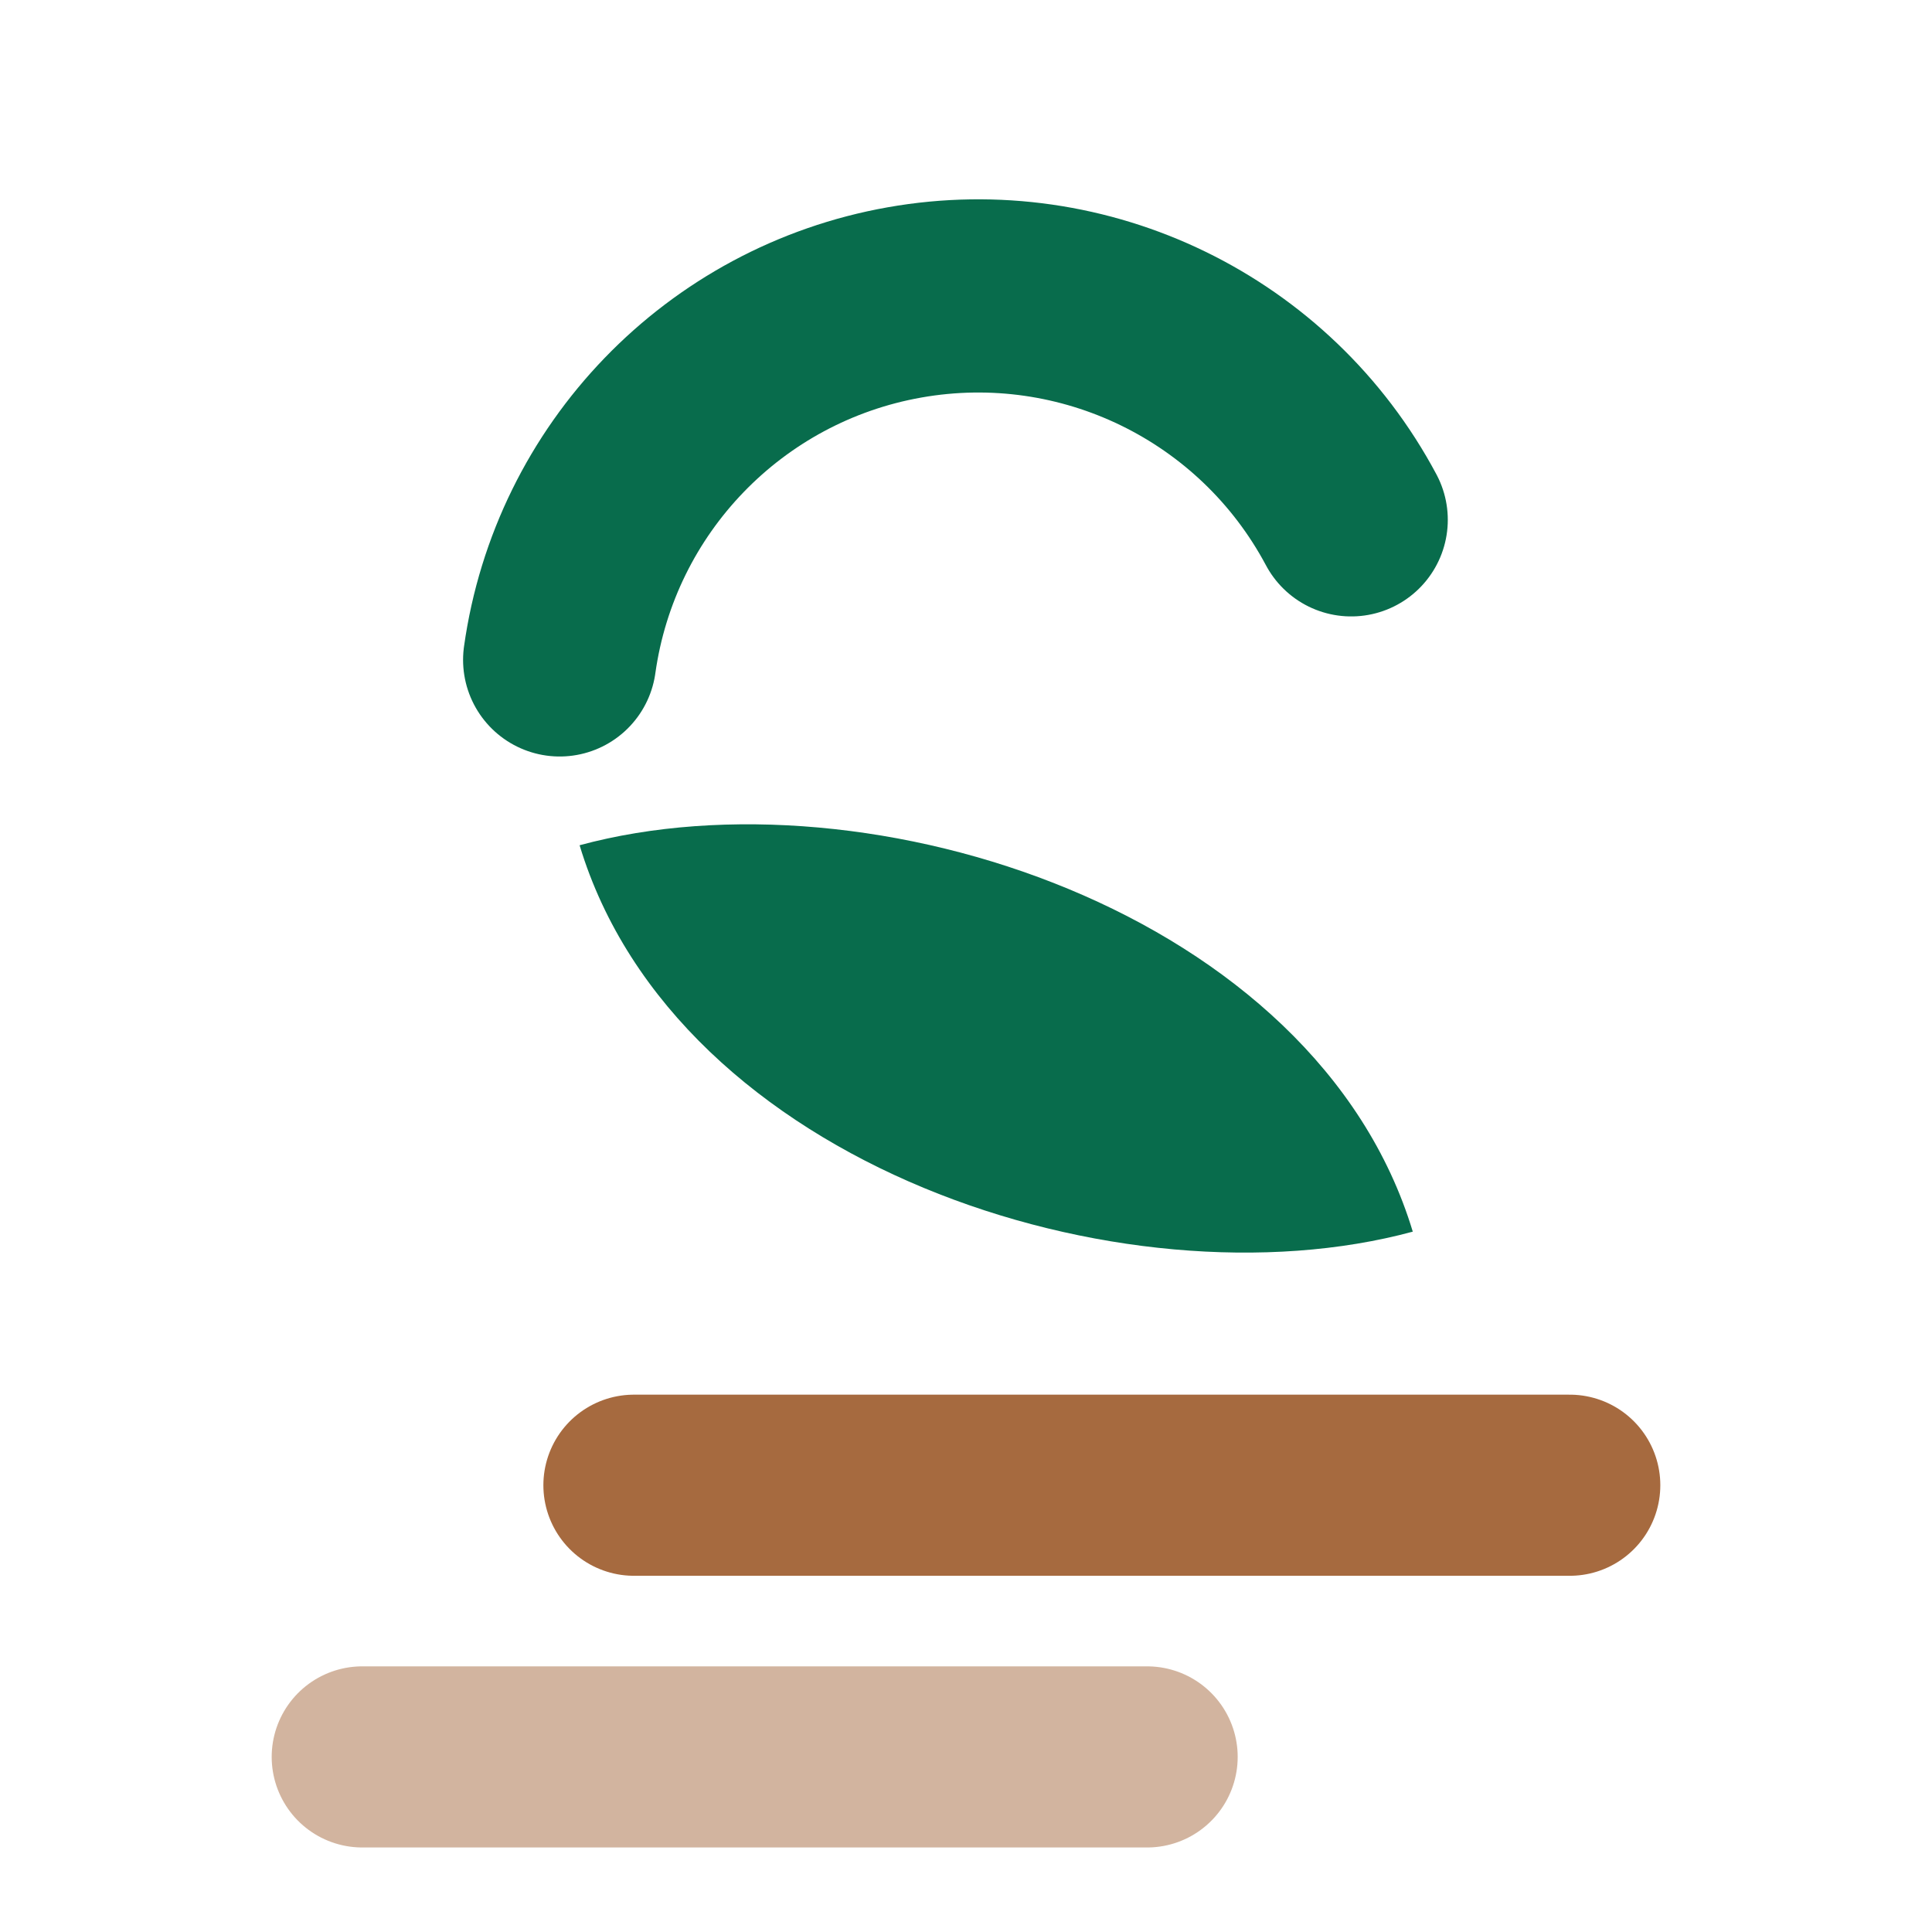
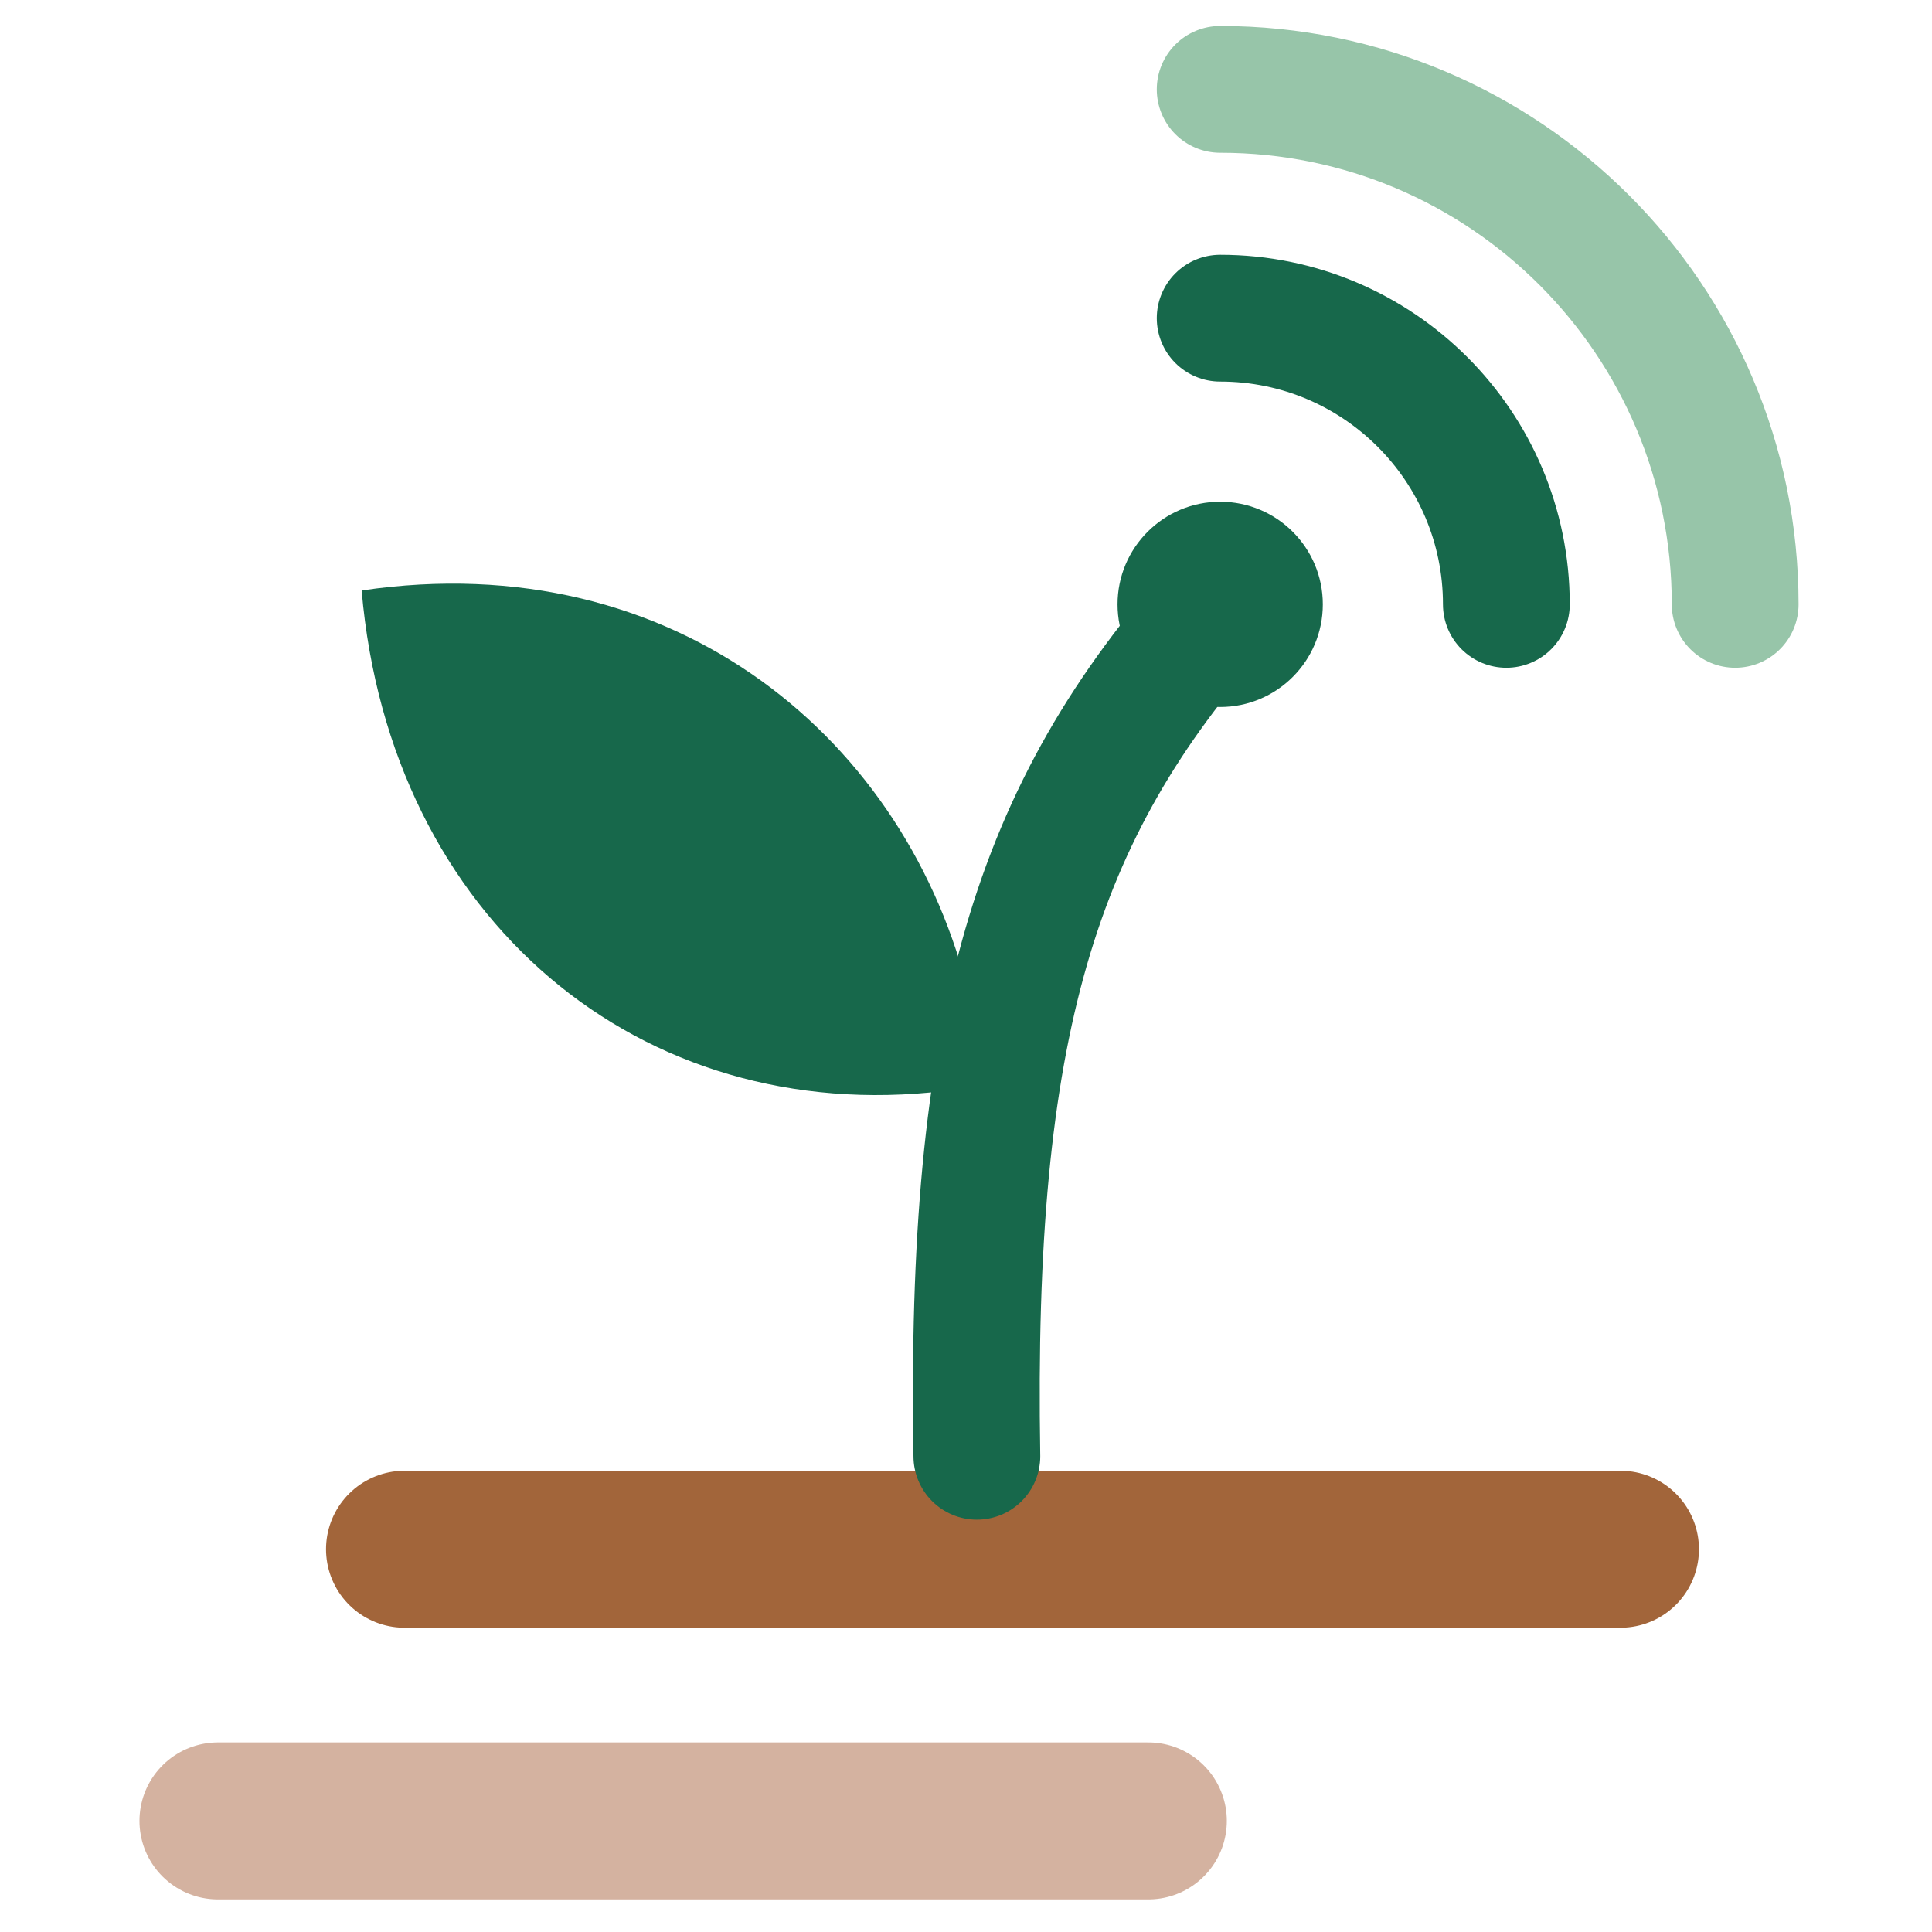
<svg xmlns="http://www.w3.org/2000/svg" viewBox="0 0 32 32" fill="none">
  <style>
-     .soil { stroke: #A66A3F; }
-     .leaf { fill: #086C4C; }
-     .arc { stroke: #086C4C; }
+     .soil { stroke: #A2653A; } .soil2 { stroke: #D4B2A0; }
+     .leaf { fill: #17684B; } .stem { stroke: #17684B; } .echo { stroke: #97C5A9; }
    @media (prefers-color-scheme: dark) {
-       .soil { stroke: #D3A882; }
-       .leaf { fill: #5FBF95; }
-       .arc { stroke: #5FBF95; }
+       .soil { stroke: #D3A882; } .soil2 { stroke: #8A6A55; }
+       .leaf { fill: #5FBF95; } .stem { stroke: #5FBF95; } .echo { stroke: #3F7F62; }
    }
  </style>
-   <path class="soil" d="M10.5 24.6H26" stroke-width="3" stroke-linecap="round" />
-   <path class="soil" d="M6 29.1H19" stroke-width="3" stroke-linecap="round" opacity=".5" />
-   <path class="leaf" d="M9.6 14C14.4 12.7 21.8 15.1 23.4 20.4C18.6 21.7 11.2 19.3 9.6 14Z" />
-   <path class="arc" d="M22.38 8.61A7 7 0 0 0 9.27 10.93" stroke-width="3.2" stroke-linecap="round" />
+   <g stroke-linecap="round">
+     <path class="soil" d="M6.7 25.66H26.84" stroke-width="2.6" />
+     <path class="soil2" d="M3.61 30.16H19.02" stroke-width="2.6" />
+     <path class="leaf" d="M5.99 9.78C11.2 9.01 15.05 12.27 16.06 16.53L15.64 18.07C10.61 18.67 6.46 15.23 5.99 9.78Z" />
+     <path class="stem" d="M16.18 24.12C16.06 17.01 17.13 13.45 20.21 10.01" stroke-width="2.1" />
+     <circle class="leaf" cx="20.21" cy="10.01" r="1.7" />
+     <path class="stem" d="M20.21 5.27A4.74 4.74 0 0 1 24.95 10.01" stroke-width="2.1" />
+     <path class="echo" d="M20.21 1.48A8.53 8.53 0 0 1 28.74 10.01" stroke-width="2.1" />
+   </g>
</svg>
